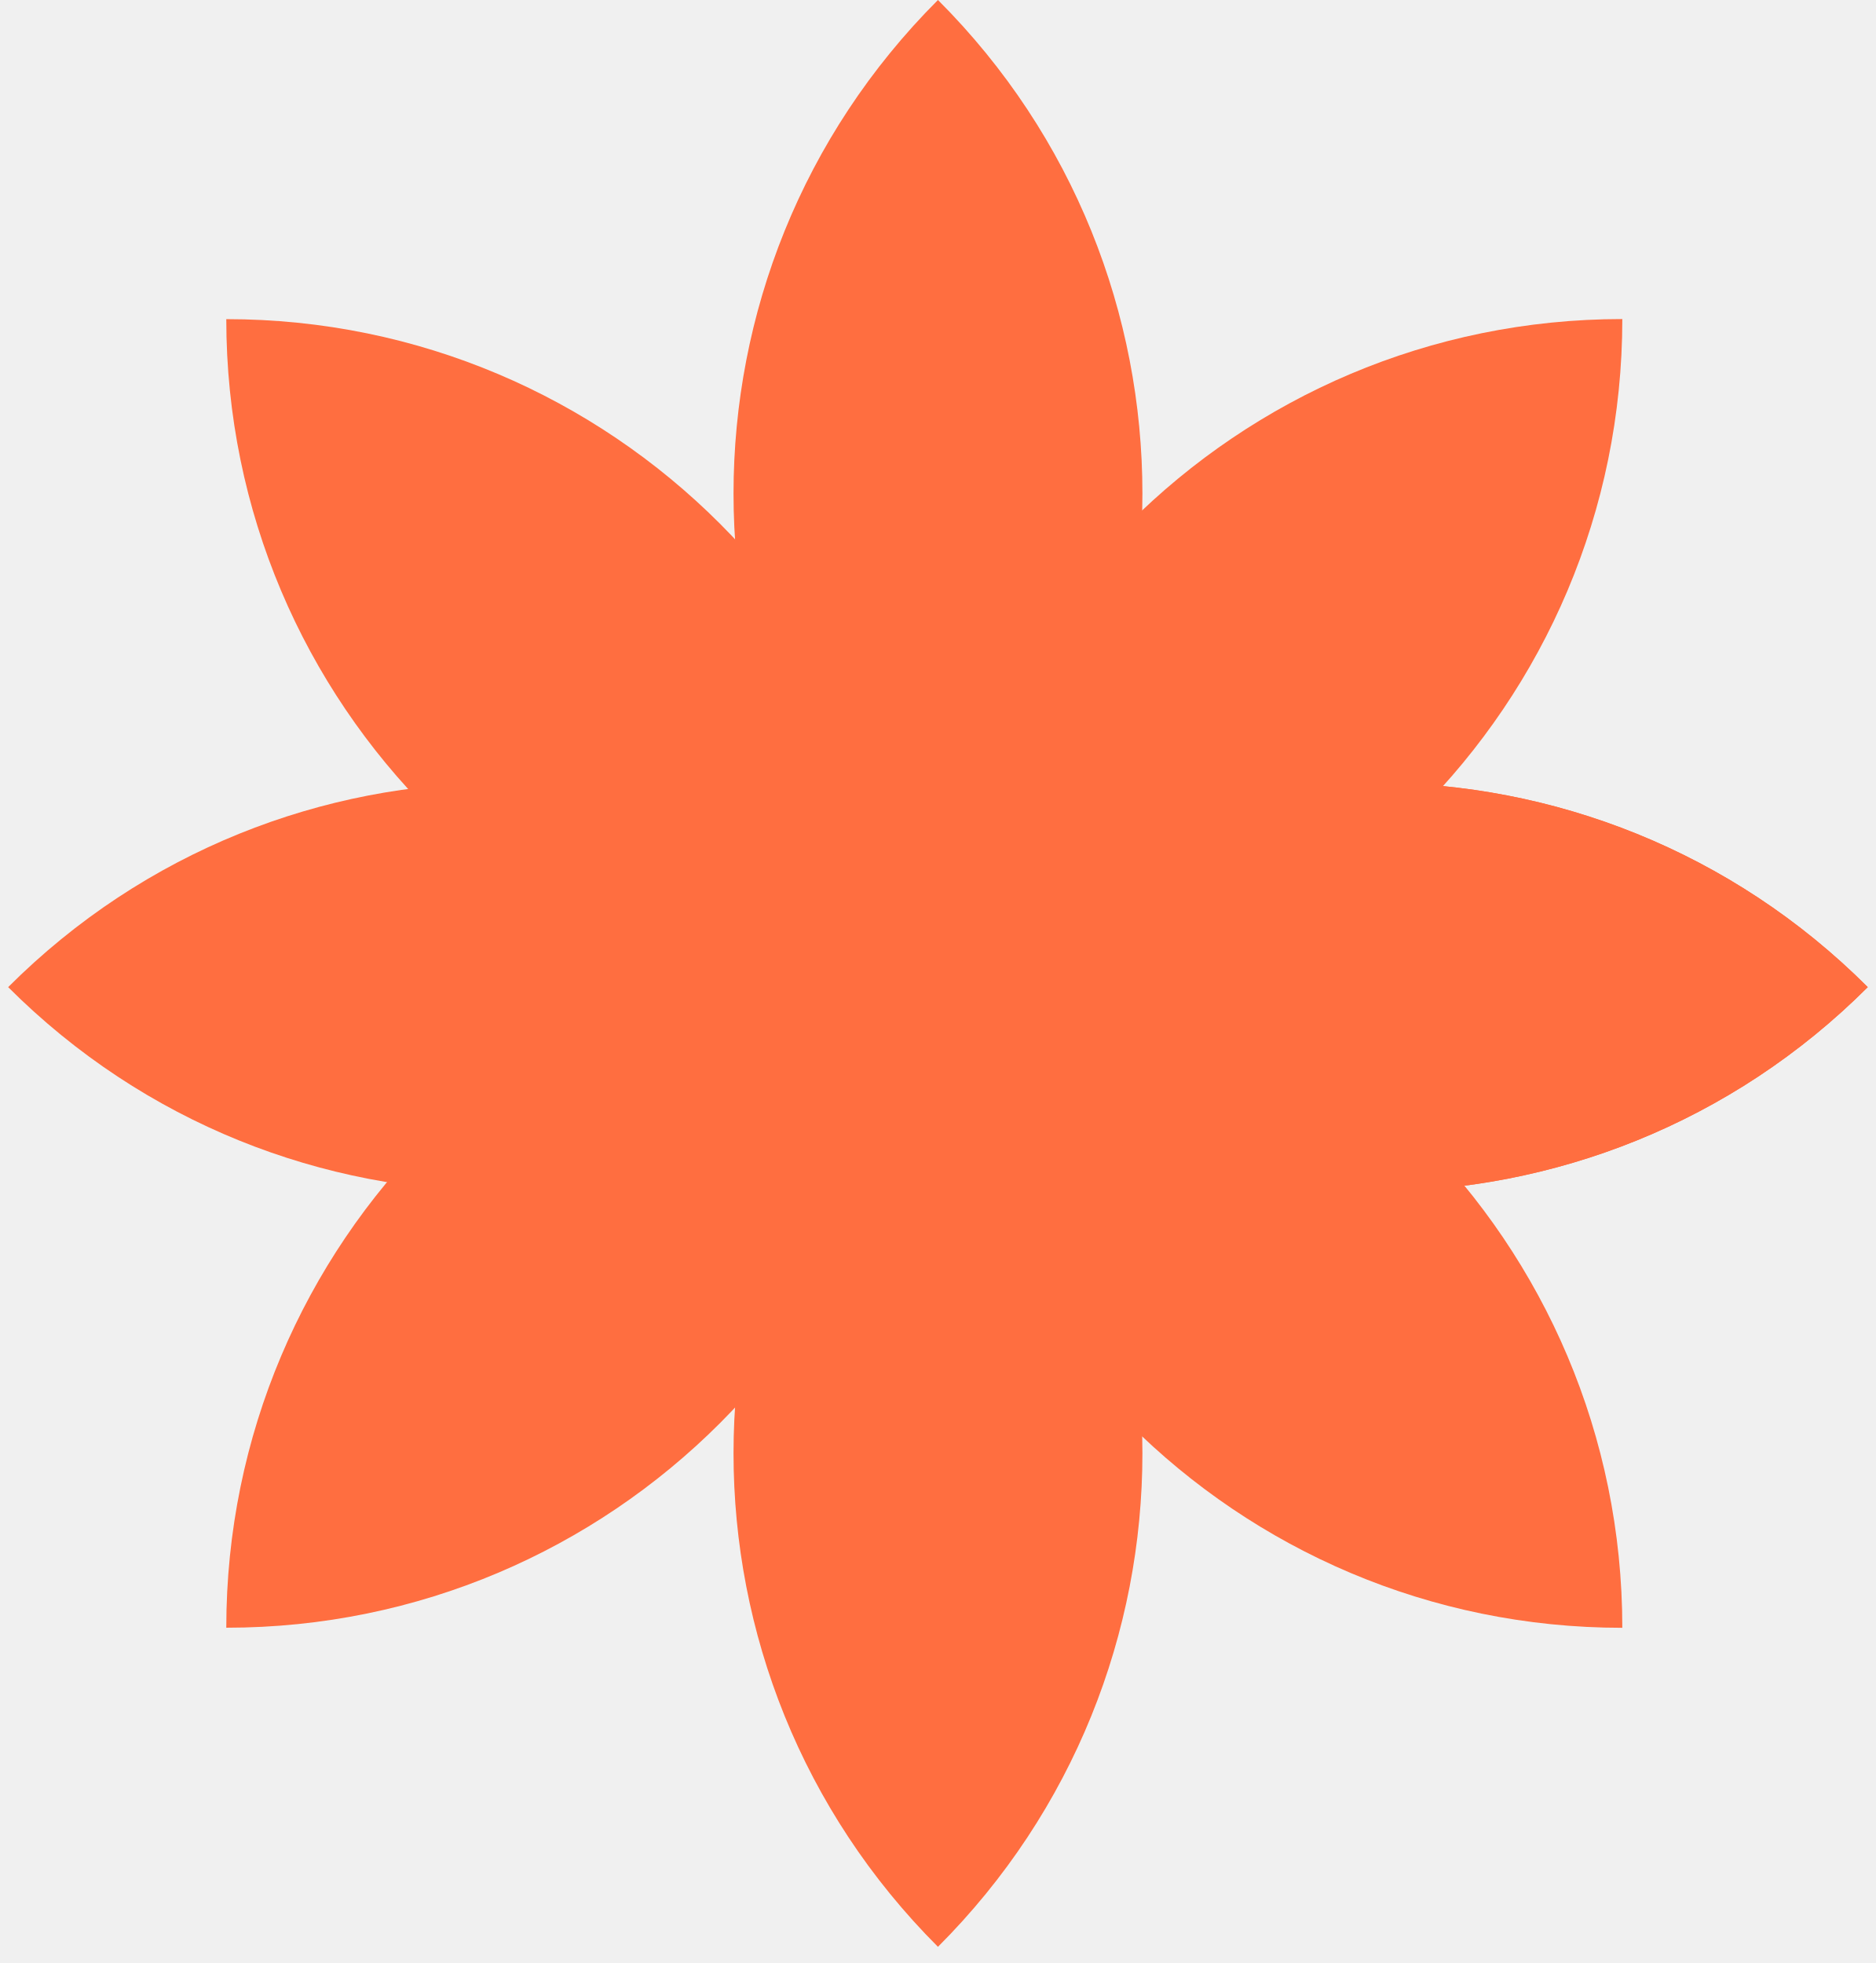
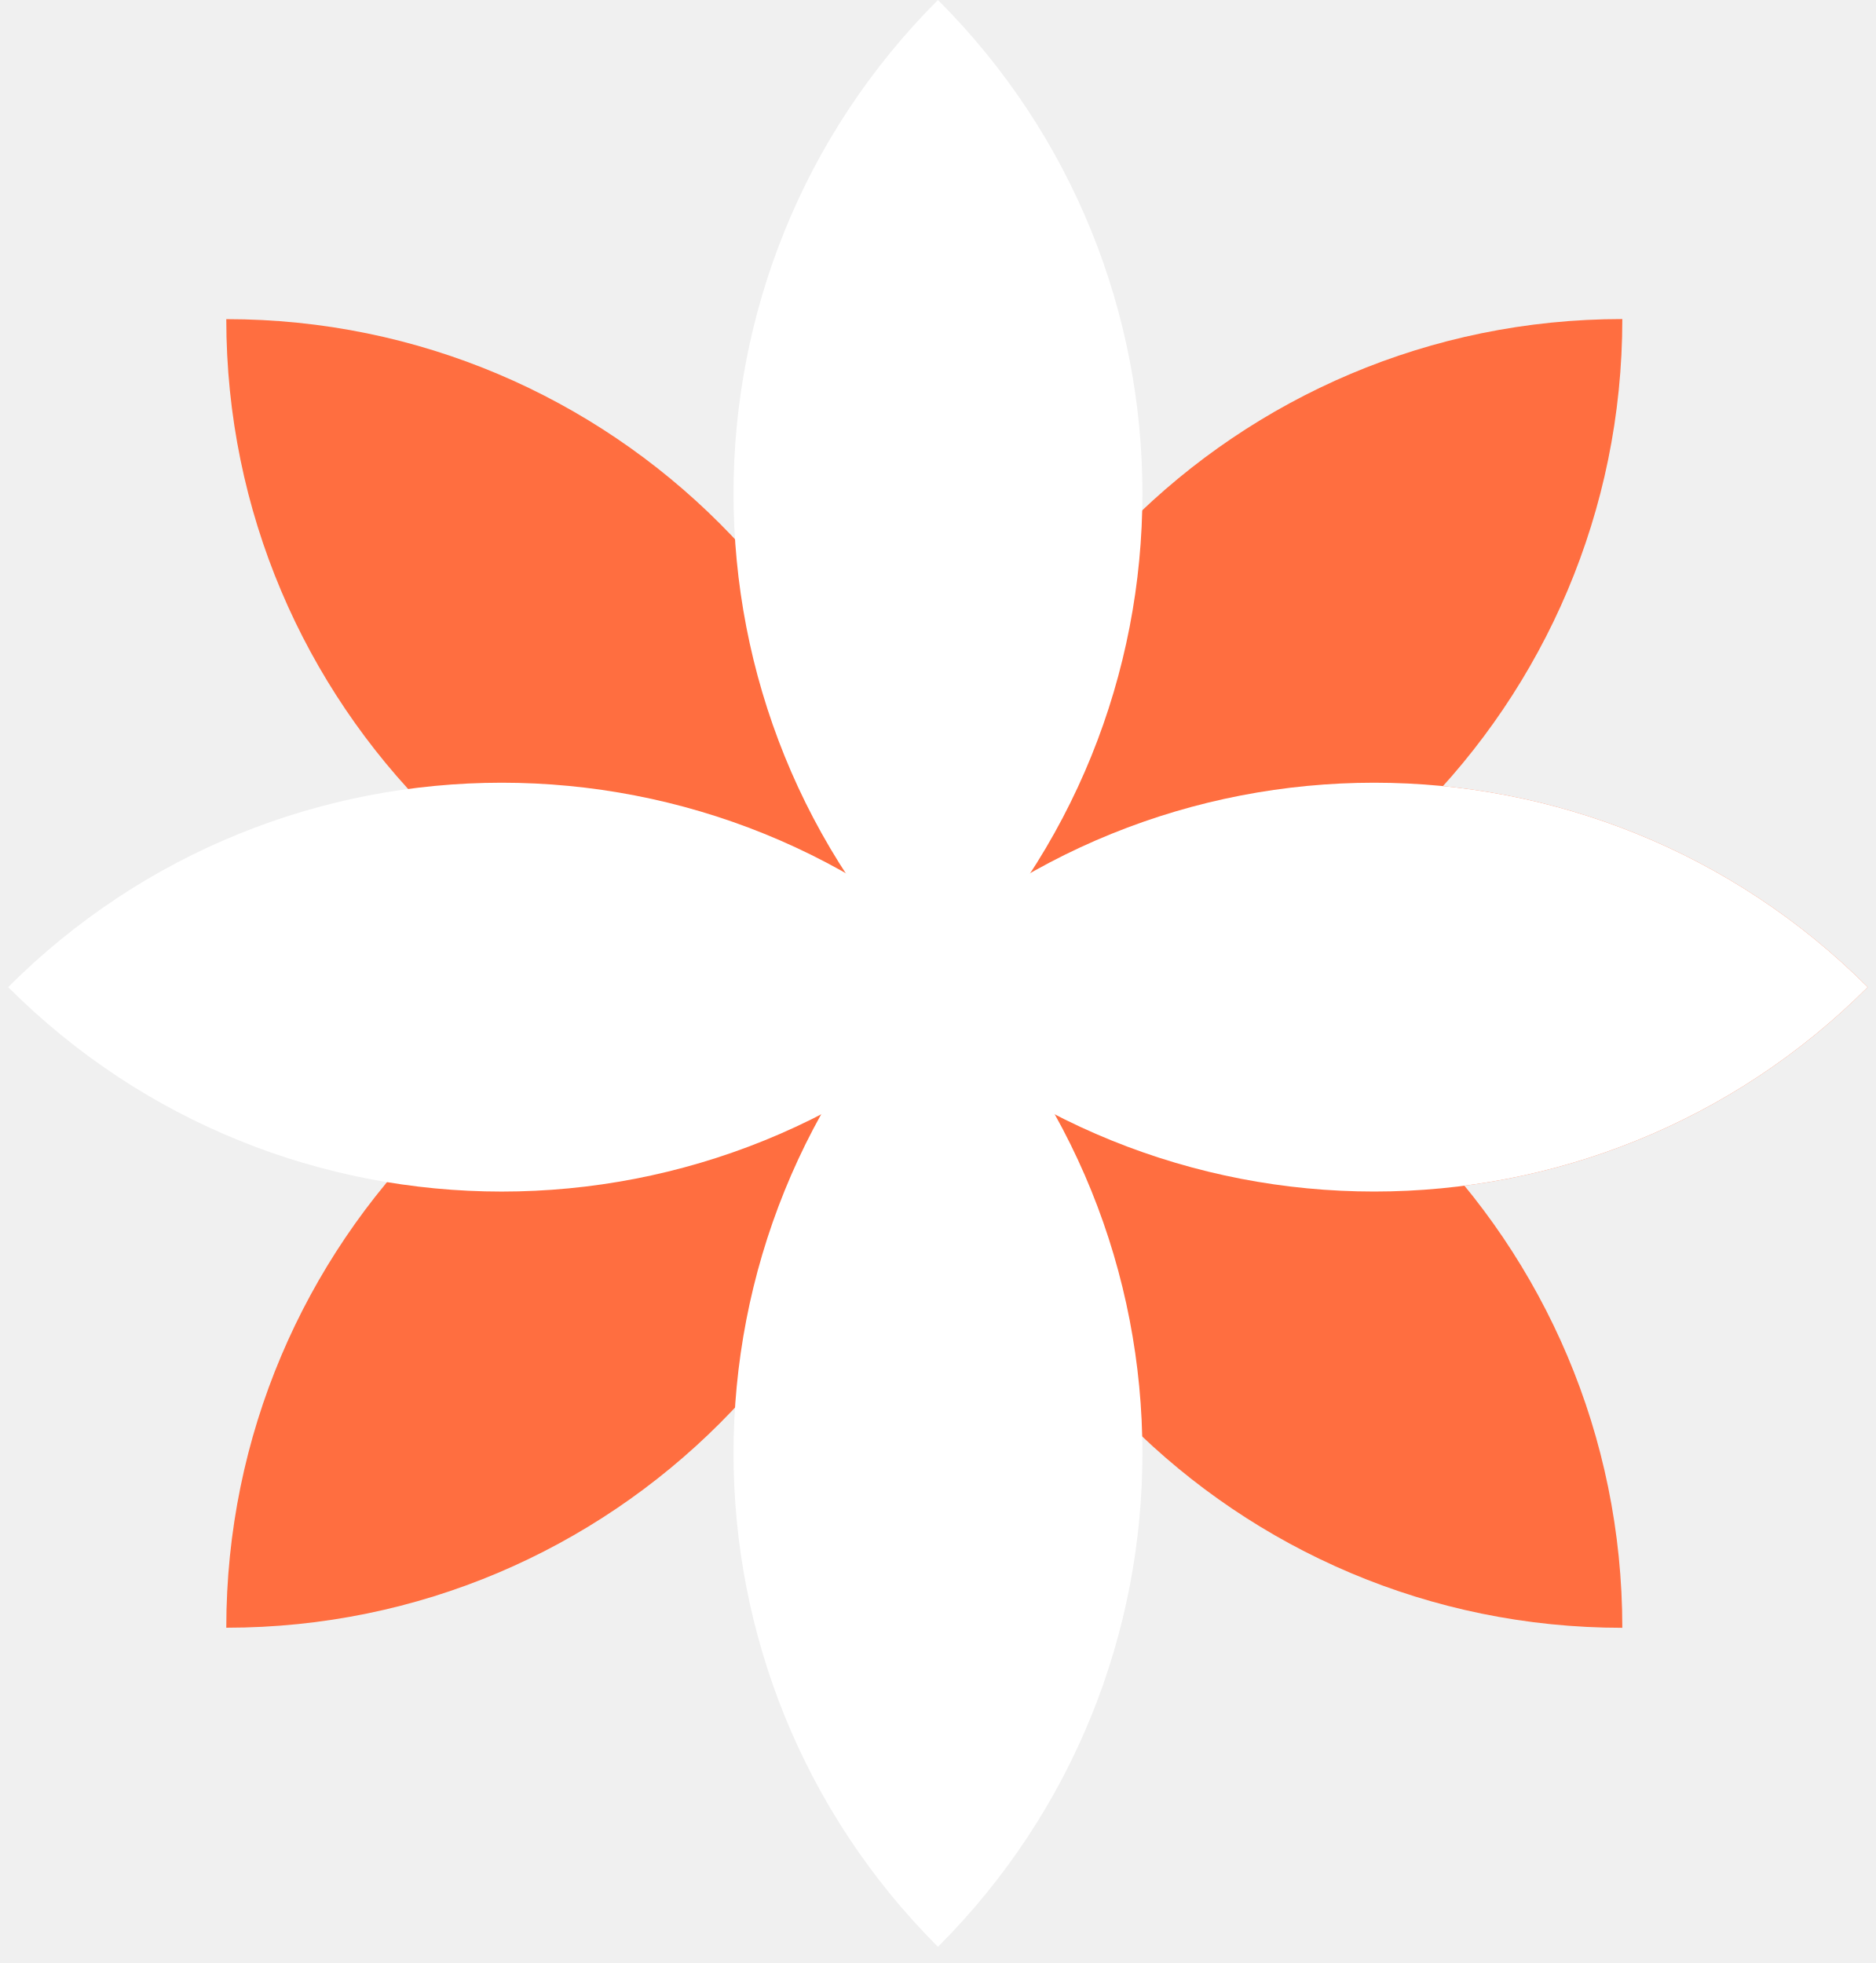
<svg xmlns="http://www.w3.org/2000/svg" width="43" height="45" viewBox="0 0 43 45" fill="none">
  <path d="M37.187 7.314C28.35 7.314 21.186 14.477 21.186 23.314C30.023 23.314 37.187 16.15 37.187 7.314Z" fill="#FF6E40" />
  <path d="M37.187 37.316C28.35 37.316 21.186 30.152 21.186 21.316C30.023 21.316 37.187 28.479 37.187 37.316Z" fill="#FF6E40" />
  <path d="M21.186 23.316C12.35 23.316 5.187 16.152 5.187 7.316C14.023 7.316 21.186 14.479 21.186 23.316Z" fill="#FF6E40" />
  <path d="M21.186 21.314C12.35 21.314 5.187 28.477 5.187 37.314C14.023 37.314 21.186 30.15 21.186 21.314Z" fill="#FF6E40" />
  <path d="M42.813 22.629C36.564 16.381 26.434 16.381 20.185 22.629C26.434 28.877 36.564 28.877 42.813 22.629Z" fill="#FF6E40" />
-   <path d="M42.813 22.629C36.564 16.381 26.434 16.381 20.185 22.629C26.434 28.877 36.564 28.877 42.813 22.629Z" fill="#FF6E40" />
-   <path d="M22.814 22.629C16.566 16.381 6.435 16.381 0.187 22.629C6.435 28.878 16.566 28.878 22.814 22.629Z" fill="#FF6E40" />
-   <path d="M21.5 22.627C15.252 16.379 15.252 6.248 21.5 0C27.749 6.248 27.749 16.379 21.5 22.627Z" fill="#FF6E40" />
-   <path d="M21.5 22.002C15.252 28.25 15.252 38.381 21.5 44.629C27.749 38.381 27.749 28.25 21.5 22.002Z" fill="#FF6E40" />
+   <path d="M42.813 22.629C36.564 16.381 26.434 16.381 20.185 22.629C26.434 28.877 36.564 28.877 42.813 22.629Z" fill="#FFf" />
+   <path d="M22.814 22.629C16.566 16.381 6.435 16.381 0.187 22.629C6.435 28.878 16.566 28.878 22.814 22.629Z" fill="#FFf" />
+   <path d="M21.5 22.627C15.252 16.379 15.252 6.248 21.5 0C27.749 6.248 27.749 16.379 21.5 22.627Z" fill="#FFf" />
+   <path d="M21.5 22.002C15.252 28.25 15.252 38.381 21.5 44.629C27.749 38.381 27.749 28.25 21.5 22.002Z" fill="#FFf" />
</svg>
